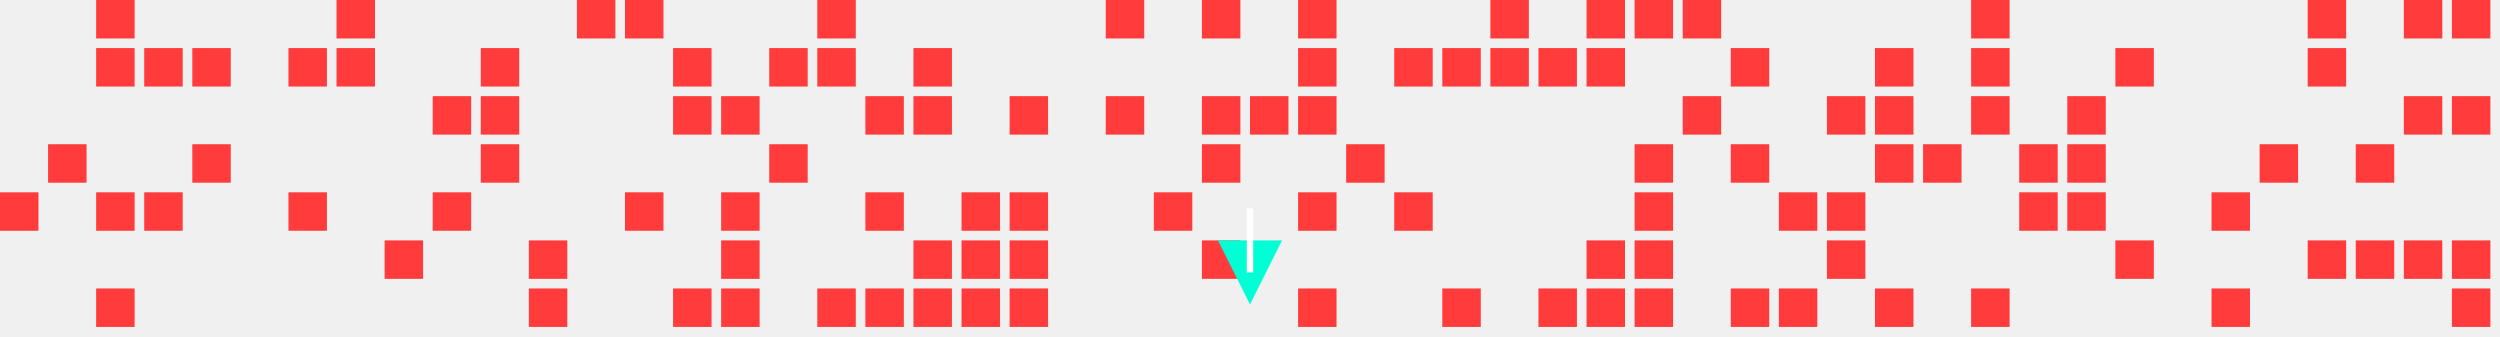
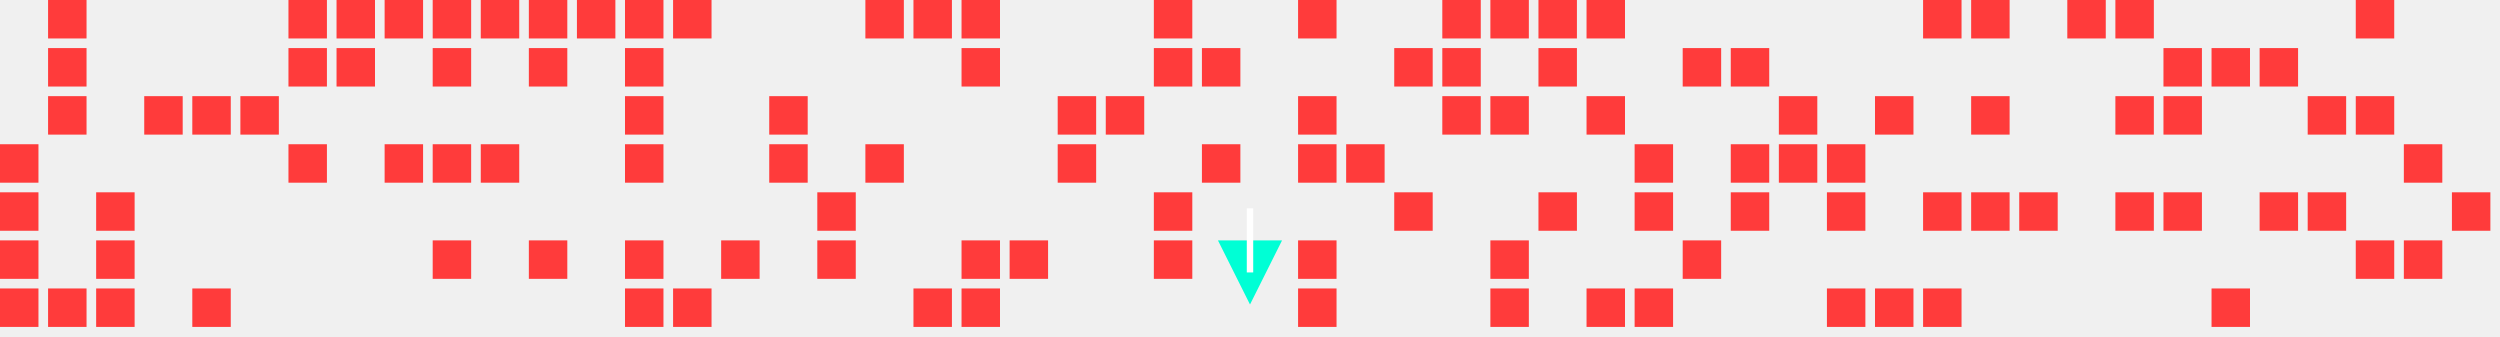
<svg xmlns="http://www.w3.org/2000/svg" width="780" height="105">
  <style>
.enemy { fill: #ff3b3b; }
.player { fill: #00ffd5; }
.bullet { fill: #fff; }
</style>
+   <rect class="enemy" x="0" y="45" width="12" height="12" />
  <rect class="enemy" x="0" y="60" width="12" height="12" />
-   <rect class="enemy" x="15" y="45" width="12" height="12" />
-   <rect class="enemy" x="30" y="0" width="12" height="12" />
-   <rect class="enemy" x="30" y="15" width="12" height="12" />
+   <rect class="enemy" x="0" y="75" width="12" height="12" />
+   <rect class="enemy" x="0" y="90" width="12" height="12" />
+   <rect class="enemy" x="15" y="0" width="12" height="12" />
+   <rect class="enemy" x="15" y="15" width="12" height="12" />
+   <rect class="enemy" x="15" y="30" width="12" height="12" />
+   <rect class="enemy" x="15" y="90" width="12" height="12" />
  <rect class="enemy" x="30" y="60" width="12" height="12" />
+   <rect class="enemy" x="30" y="75" width="12" height="12" />
  <rect class="enemy" x="30" y="90" width="12" height="12" />
-   <rect class="enemy" x="45" y="15" width="12" height="12" />
-   <rect class="enemy" x="45" y="60" width="12" height="12" />
-   <rect class="enemy" x="60" y="15" width="12" height="12" />
-   <rect class="enemy" x="60" y="45" width="12" height="12" />
+   <rect class="enemy" x="45" y="30" width="12" height="12" />
+   <rect class="enemy" x="60" y="30" width="12" height="12" />
+   <rect class="enemy" x="60" y="90" width="12" height="12" />
+   <rect class="enemy" x="75" y="30" width="12" height="12" />
+   <rect class="enemy" x="90" y="0" width="12" height="12" />
  <rect class="enemy" x="90" y="15" width="12" height="12" />
-   <rect class="enemy" x="90" y="60" width="12" height="12" />
+   <rect class="enemy" x="90" y="45" width="12" height="12" />
  <rect class="enemy" x="105" y="0" width="12" height="12" />
  <rect class="enemy" x="105" y="15" width="12" height="12" />
-   <rect class="enemy" x="120" y="75" width="12" height="12" />
-   <rect class="enemy" x="135" y="30" width="12" height="12" />
-   <rect class="enemy" x="135" y="60" width="12" height="12" />
-   <rect class="enemy" x="150" y="15" width="12" height="12" />
-   <rect class="enemy" x="150" y="30" width="12" height="12" />
+   <rect class="enemy" x="120" y="0" width="12" height="12" />
+   <rect class="enemy" x="120" y="45" width="12" height="12" />
+   <rect class="enemy" x="135" y="0" width="12" height="12" />
+   <rect class="enemy" x="135" y="15" width="12" height="12" />
+   <rect class="enemy" x="135" y="45" width="12" height="12" />
+   <rect class="enemy" x="135" y="75" width="12" height="12" />
+   <rect class="enemy" x="150" y="0" width="12" height="12" />
  <rect class="enemy" x="150" y="45" width="12" height="12" />
+   <rect class="enemy" x="165" y="0" width="12" height="12" />
+   <rect class="enemy" x="165" y="15" width="12" height="12" />
  <rect class="enemy" x="165" y="75" width="12" height="12" />
-   <rect class="enemy" x="165" y="90" width="12" height="12" />
  <rect class="enemy" x="180" y="0" width="12" height="12" />
  <rect class="enemy" x="195" y="0" width="12" height="12" />
-   <rect class="enemy" x="195" y="60" width="12" height="12" />
-   <rect class="enemy" x="210" y="15" width="12" height="12" />
-   <rect class="enemy" x="210" y="30" width="12" height="12" />
+   <rect class="enemy" x="195" y="15" width="12" height="12" />
+   <rect class="enemy" x="195" y="30" width="12" height="12" />
+   <rect class="enemy" x="195" y="45" width="12" height="12" />
+   <rect class="enemy" x="195" y="75" width="12" height="12" />
+   <rect class="enemy" x="195" y="90" width="12" height="12" />
+   <rect class="enemy" x="210" y="0" width="12" height="12" />
  <rect class="enemy" x="210" y="90" width="12" height="12" />
-   <rect class="enemy" x="225" y="30" width="12" height="12" />
-   <rect class="enemy" x="225" y="60" width="12" height="12" />
  <rect class="enemy" x="225" y="75" width="12" height="12" />
-   <rect class="enemy" x="225" y="90" width="12" height="12" />
-   <rect class="enemy" x="240" y="15" width="12" height="12" />
+   <rect class="enemy" x="240" y="30" width="12" height="12" />
  <rect class="enemy" x="240" y="45" width="12" height="12" />
-   <rect class="enemy" x="255" y="0" width="12" height="12" />
-   <rect class="enemy" x="255" y="15" width="12" height="12" />
-   <rect class="enemy" x="255" y="90" width="12" height="12" />
-   <rect class="enemy" x="270" y="30" width="12" height="12" />
-   <rect class="enemy" x="270" y="60" width="12" height="12" />
-   <rect class="enemy" x="270" y="90" width="12" height="12" />
-   <rect class="enemy" x="285" y="15" width="12" height="12" />
-   <rect class="enemy" x="285" y="30" width="12" height="12" />
-   <rect class="enemy" x="285" y="75" width="12" height="12" />
+   <rect class="enemy" x="255" y="60" width="12" height="12" />
+   <rect class="enemy" x="255" y="75" width="12" height="12" />
+   <rect class="enemy" x="270" y="0" width="12" height="12" />
+   <rect class="enemy" x="270" y="45" width="12" height="12" />
+   <rect class="enemy" x="285" y="0" width="12" height="12" />
  <rect class="enemy" x="285" y="90" width="12" height="12" />
-   <rect class="enemy" x="300" y="60" width="12" height="12" />
+   <rect class="enemy" x="300" y="0" width="12" height="12" />
+   <rect class="enemy" x="300" y="15" width="12" height="12" />
  <rect class="enemy" x="300" y="75" width="12" height="12" />
  <rect class="enemy" x="300" y="90" width="12" height="12" />
-   <rect class="enemy" x="315" y="30" width="12" height="12" />
-   <rect class="enemy" x="315" y="60" width="12" height="12" />
  <rect class="enemy" x="315" y="75" width="12" height="12" />
-   <rect class="enemy" x="315" y="90" width="12" height="12" />
-   <rect class="enemy" x="345" y="0" width="12" height="12" />
+   <rect class="enemy" x="330" y="30" width="12" height="12" />
+   <rect class="enemy" x="330" y="45" width="12" height="12" />
  <rect class="enemy" x="345" y="30" width="12" height="12" />
+   <rect class="enemy" x="360" y="0" width="12" height="12" />
+   <rect class="enemy" x="360" y="15" width="12" height="12" />
  <rect class="enemy" x="360" y="60" width="12" height="12" />
-   <rect class="enemy" x="375" y="0" width="12" height="12" />
-   <rect class="enemy" x="375" y="30" width="12" height="12" />
+   <rect class="enemy" x="360" y="75" width="12" height="12" />
+   <rect class="enemy" x="375" y="15" width="12" height="12" />
  <rect class="enemy" x="375" y="45" width="12" height="12" />
-   <rect class="enemy" x="375" y="75" width="12" height="12" />
-   <rect class="enemy" x="390" y="30" width="12" height="12" />
  <rect class="enemy" x="405" y="0" width="12" height="12" />
-   <rect class="enemy" x="405" y="15" width="12" height="12" />
  <rect class="enemy" x="405" y="30" width="12" height="12" />
-   <rect class="enemy" x="405" y="60" width="12" height="12" />
+   <rect class="enemy" x="405" y="45" width="12" height="12" />
+   <rect class="enemy" x="405" y="75" width="12" height="12" />
  <rect class="enemy" x="405" y="90" width="12" height="12" />
  <rect class="enemy" x="420" y="45" width="12" height="12" />
  <rect class="enemy" x="435" y="15" width="12" height="12" />
  <rect class="enemy" x="435" y="60" width="12" height="12" />
+   <rect class="enemy" x="450" y="0" width="12" height="12" />
  <rect class="enemy" x="450" y="15" width="12" height="12" />
-   <rect class="enemy" x="450" y="90" width="12" height="12" />
+   <rect class="enemy" x="450" y="30" width="12" height="12" />
  <rect class="enemy" x="465" y="0" width="12" height="12" />
-   <rect class="enemy" x="465" y="15" width="12" height="12" />
+   <rect class="enemy" x="465" y="30" width="12" height="12" />
+   <rect class="enemy" x="465" y="75" width="12" height="12" />
+   <rect class="enemy" x="465" y="90" width="12" height="12" />
+   <rect class="enemy" x="480" y="0" width="12" height="12" />
  <rect class="enemy" x="480" y="15" width="12" height="12" />
-   <rect class="enemy" x="480" y="90" width="12" height="12" />
+   <rect class="enemy" x="480" y="60" width="12" height="12" />
  <rect class="enemy" x="495" y="0" width="12" height="12" />
-   <rect class="enemy" x="495" y="15" width="12" height="12" />
-   <rect class="enemy" x="495" y="75" width="12" height="12" />
+   <rect class="enemy" x="495" y="30" width="12" height="12" />
  <rect class="enemy" x="495" y="90" width="12" height="12" />
-   <rect class="enemy" x="510" y="0" width="12" height="12" />
  <rect class="enemy" x="510" y="45" width="12" height="12" />
  <rect class="enemy" x="510" y="60" width="12" height="12" />
-   <rect class="enemy" x="510" y="75" width="12" height="12" />
  <rect class="enemy" x="510" y="90" width="12" height="12" />
-   <rect class="enemy" x="525" y="0" width="12" height="12" />
-   <rect class="enemy" x="525" y="30" width="12" height="12" />
+   <rect class="enemy" x="525" y="15" width="12" height="12" />
+   <rect class="enemy" x="525" y="75" width="12" height="12" />
  <rect class="enemy" x="540" y="15" width="12" height="12" />
  <rect class="enemy" x="540" y="45" width="12" height="12" />
-   <rect class="enemy" x="540" y="90" width="12" height="12" />
-   <rect class="enemy" x="555" y="60" width="12" height="12" />
-   <rect class="enemy" x="555" y="90" width="12" height="12" />
-   <rect class="enemy" x="570" y="30" width="12" height="12" />
+   <rect class="enemy" x="540" y="60" width="12" height="12" />
+   <rect class="enemy" x="555" y="30" width="12" height="12" />
+   <rect class="enemy" x="555" y="45" width="12" height="12" />
+   <rect class="enemy" x="570" y="45" width="12" height="12" />
  <rect class="enemy" x="570" y="60" width="12" height="12" />
-   <rect class="enemy" x="570" y="75" width="12" height="12" />
-   <rect class="enemy" x="585" y="15" width="12" height="12" />
+   <rect class="enemy" x="570" y="90" width="12" height="12" />
  <rect class="enemy" x="585" y="30" width="12" height="12" />
-   <rect class="enemy" x="585" y="45" width="12" height="12" />
  <rect class="enemy" x="585" y="90" width="12" height="12" />
-   <rect class="enemy" x="600" y="45" width="12" height="12" />
+   <rect class="enemy" x="600" y="0" width="12" height="12" />
+   <rect class="enemy" x="600" y="60" width="12" height="12" />
+   <rect class="enemy" x="600" y="90" width="12" height="12" />
  <rect class="enemy" x="615" y="0" width="12" height="12" />
-   <rect class="enemy" x="615" y="15" width="12" height="12" />
  <rect class="enemy" x="615" y="30" width="12" height="12" />
-   <rect class="enemy" x="615" y="90" width="12" height="12" />
-   <rect class="enemy" x="630" y="45" width="12" height="12" />
+   <rect class="enemy" x="615" y="60" width="12" height="12" />
  <rect class="enemy" x="630" y="60" width="12" height="12" />
-   <rect class="enemy" x="645" y="30" width="12" height="12" />
-   <rect class="enemy" x="645" y="45" width="12" height="12" />
-   <rect class="enemy" x="645" y="60" width="12" height="12" />
-   <rect class="enemy" x="660" y="15" width="12" height="12" />
-   <rect class="enemy" x="660" y="75" width="12" height="12" />
-   <rect class="enemy" x="690" y="60" width="12" height="12" />
+   <rect class="enemy" x="645" y="0" width="12" height="12" />
+   <rect class="enemy" x="660" y="0" width="12" height="12" />
+   <rect class="enemy" x="660" y="30" width="12" height="12" />
+   <rect class="enemy" x="660" y="60" width="12" height="12" />
+   <rect class="enemy" x="675" y="15" width="12" height="12" />
+   <rect class="enemy" x="675" y="30" width="12" height="12" />
+   <rect class="enemy" x="675" y="60" width="12" height="12" />
+   <rect class="enemy" x="690" y="15" width="12" height="12" />
  <rect class="enemy" x="690" y="90" width="12" height="12" />
-   <rect class="enemy" x="705" y="45" width="12" height="12" />
-   <rect class="enemy" x="720" y="0" width="12" height="12" />
-   <rect class="enemy" x="720" y="15" width="12" height="12" />
-   <rect class="enemy" x="720" y="75" width="12" height="12" />
-   <rect class="enemy" x="735" y="45" width="12" height="12" />
+   <rect class="enemy" x="705" y="15" width="12" height="12" />
+   <rect class="enemy" x="705" y="60" width="12" height="12" />
+   <rect class="enemy" x="720" y="30" width="12" height="12" />
+   <rect class="enemy" x="720" y="60" width="12" height="12" />
+   <rect class="enemy" x="735" y="0" width="12" height="12" />
+   <rect class="enemy" x="735" y="30" width="12" height="12" />
  <rect class="enemy" x="735" y="75" width="12" height="12" />
-   <rect class="enemy" x="750" y="0" width="12" height="12" />
-   <rect class="enemy" x="750" y="30" width="12" height="12" />
+   <rect class="enemy" x="750" y="45" width="12" height="12" />
  <rect class="enemy" x="750" y="75" width="12" height="12" />
-   <rect class="enemy" x="765" y="0" width="12" height="12" />
-   <rect class="enemy" x="765" y="30" width="12" height="12" />
-   <rect class="enemy" x="765" y="75" width="12" height="12" />
-   <rect class="enemy" x="765" y="90" width="12" height="12" />
+   <rect class="enemy" x="765" y="60" width="12" height="12" />
  <polygon class="player" points=" 390,95 380,75 400,75 " />
  <rect class="bullet" x="389" y="65" width="2" height="20">
    <animate attributeName="y" values="65;0" dur="1s" repeatCount="indefinite" />
  </rect>
</svg>
